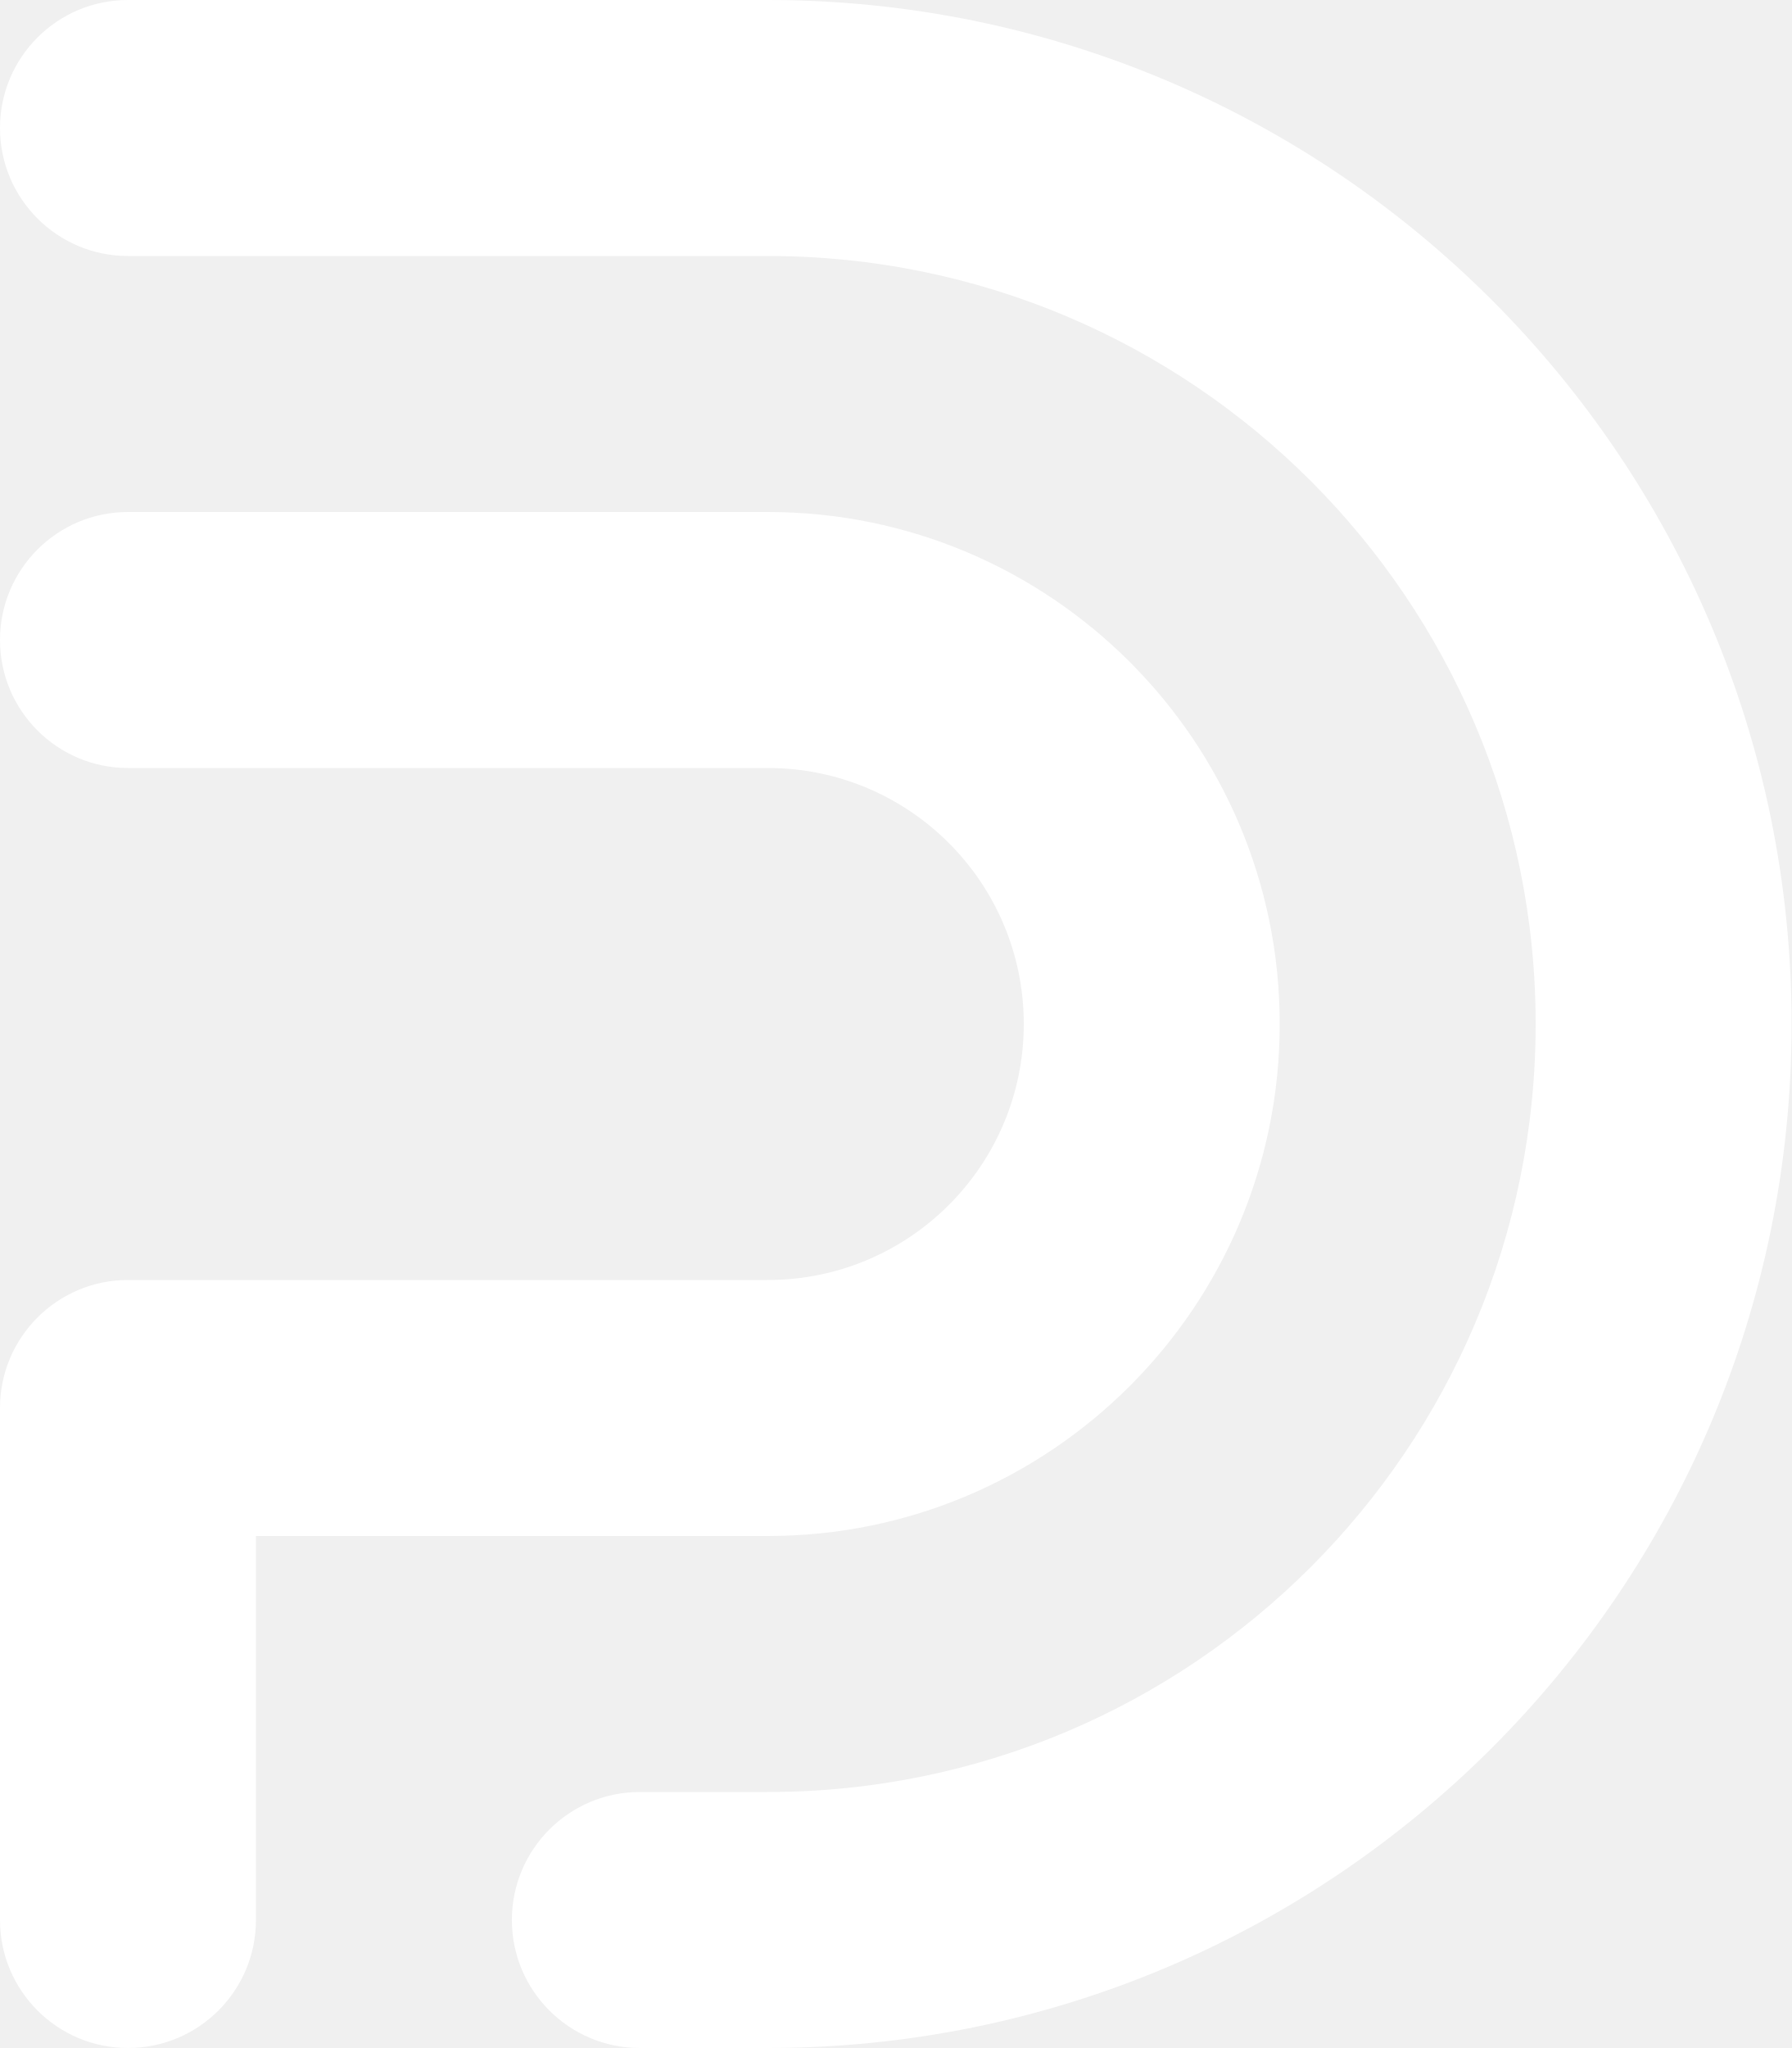
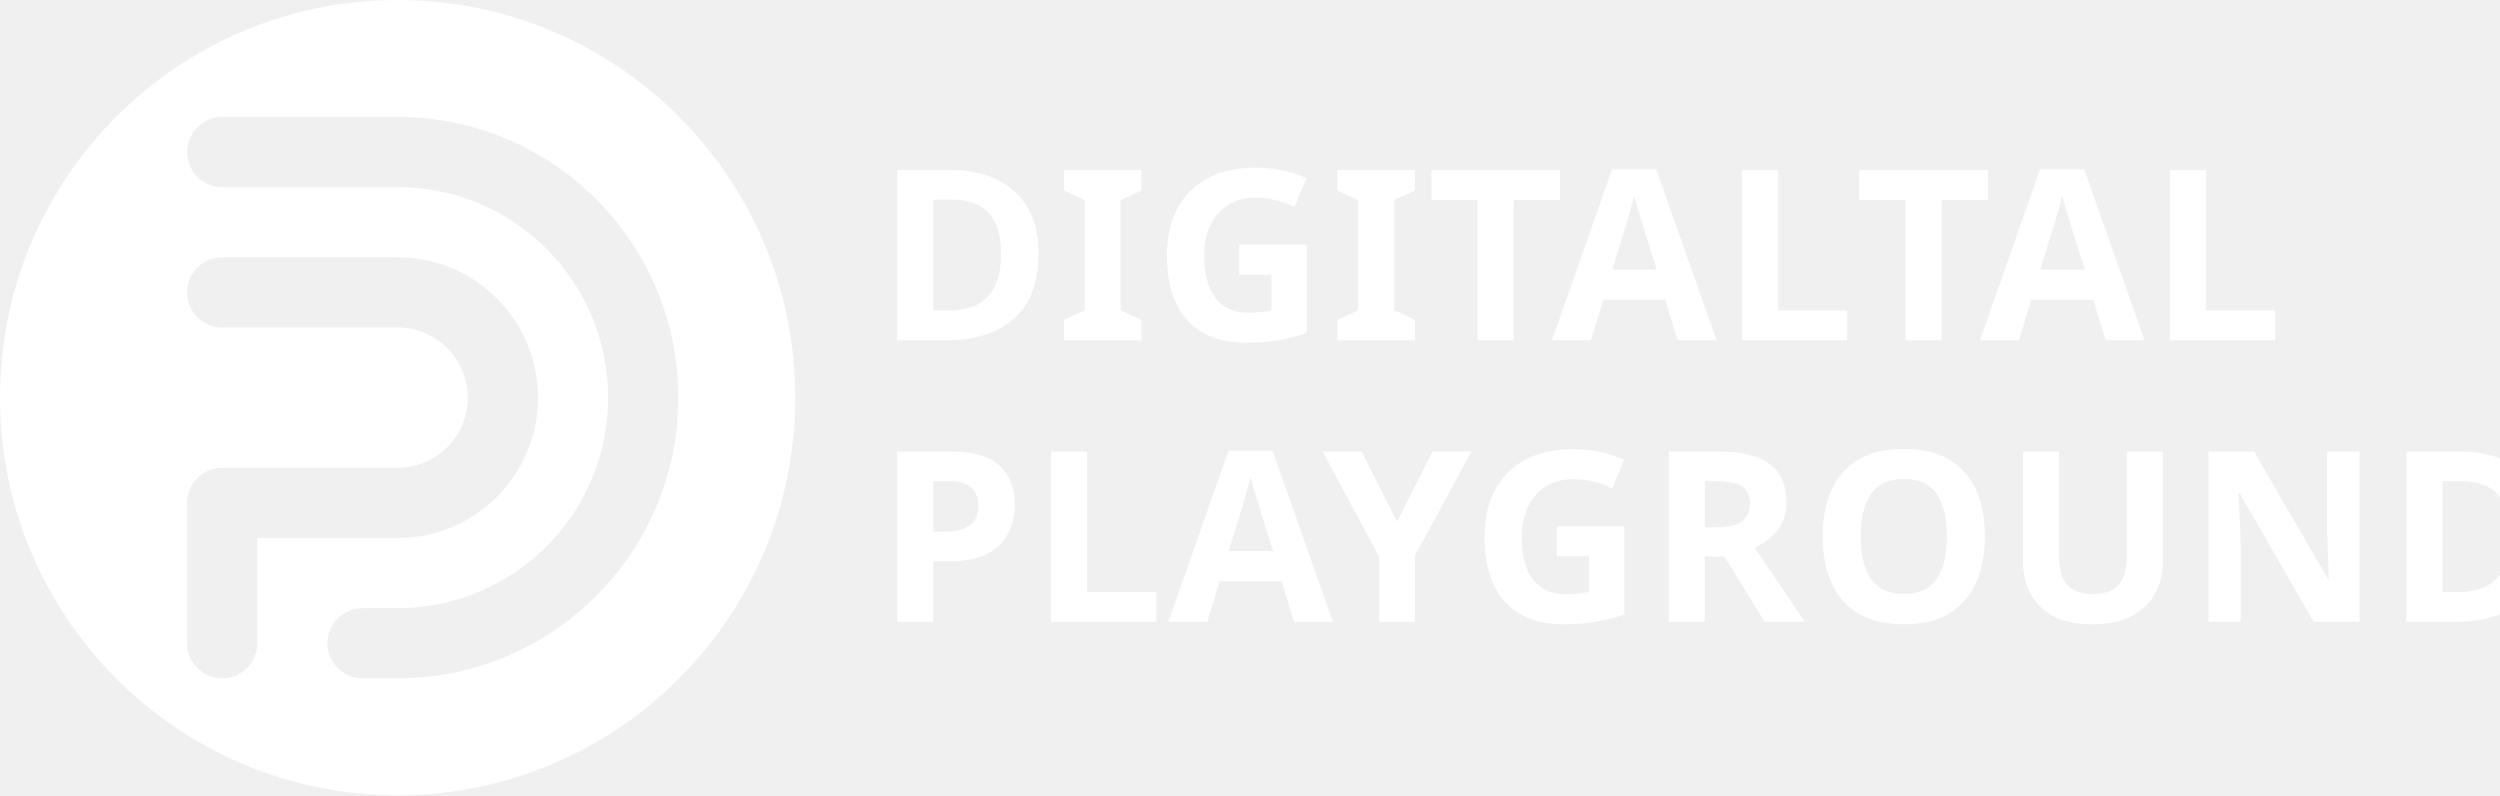
- <svg xmlns="http://www.w3.org/2000/svg" xmlns:xlink="http://www.w3.org/1999/xlink" width="1050" height="1200" viewBox="0 0 1050 1200" version="1.1" id="svg5">
+ <svg xmlns="http://www.w3.org/2000/svg" xmlns:xlink="http://www.w3.org/1999/xlink" width="3143.695" height="1000" viewBox="0 0 3143.695 1000" version="1.1" id="svg5">
  <defs id="defs2">
-     <linearGradient id="linearGradient3841">
-       <stop style="stop-color:#ff0066;stop-opacity:1" offset="0" id="stop3837" />
-       <stop style="stop-color:#ff7f2a;stop-opacity:1" offset="1" id="stop3839" />
+     <linearGradient xlink:href="#g" id="linearGradient129" gradientUnits="userSpaceOnUse" gradientTransform="translate(-56.27643,93.55762)" x1="715.166" y1="478.432" x2="1696.879" y2="758.342" />
+     <linearGradient id="g">
+       <stop style="stop-color:#ff0066;stop-opacity:1" offset="0" id="stop18387" />
+       <stop style="stop-color:#ff7f2a;stop-opacity:1" offset="1" id="stop18389" />
    </linearGradient>
-     <linearGradient xlink:href="#linearGradient3841" id="linearGradient3835" x1="550" y1="400" x2="1600" y2="1600" gradientUnits="userSpaceOnUse" />
  </defs>
-   <g id="layer1" transform="translate(-550,-400)" style="fill:#ffffff">
-     <path id="path237" style="fill:#ffffff;fill-opacity:1;stroke-width:100;stroke-linecap:round;stroke-linejoin:round" d="m 625,400 a 75,75 0 0 0 -75,75 75,75 0 0 0 75,75 h 375 a 450,450 0 0 1 450,450 450,450 0 0 1 -450,450 h -75 a 75,75 0 0 0 -75,75 75,75 0 0 0 75,75 h 75 a 600,600 0 0 0 600,-600 600,600 0 0 0 -600,-600 z m 0,300 a 75,75 0 0 0 -75,75 75,75 0 0 0 75,75 h 375 a 150,150 0 0 1 150,150 150,150 0 0 1 -150,150 H 625 a 75,75 0 0 0 -75,75 v 300 a 75,75 0 0 0 75,75 75,75 0 0 0 75,-75 v -225 h 300 a 300,300 0 0 0 300,-300 300,300 0 0 0 -300,-300 z" />
+   <g id="g2980" style="fill:#ffffff">
+     <g id="layer1" transform="matrix(0.5882353,0,0,0.5882353,-88.23529,-88.23529)" style="stroke-width:1.7;fill:#ffffff">
+       <path id="path3890" style="fill:#ffffff;stroke-width:8.5;stroke-linecap:round;stroke-linejoin:round;paint-order:stroke fill markers" d="m 1000,150 a 850,850 0 0 0 -850,850 850,850 0 0 0 850,850 850,850 0 0 0 850,-850 850,850 0 0 0 -850,-850 z M 625,400 h 375 a 600,600 0 0 1 600,600 600,600 0 0 1 -600,600 h -75 a 75,75 0 0 1 -75,-75 75,75 0 0 1 75,-75 h 75 A 450,450 0 0 0 1450,1000 450,450 0 0 0 1000,550 H 625 a 75,75 0 0 1 -75,-75 75,75 0 0 1 75,-75 z m 0,300 h 375 a 300,300 0 0 1 300,300 300,300 0 0 1 -300,300 H 700 v 225 a 75,75 0 0 1 -75,75 75,75 0 0 1 -75,-75 v -300 a 75,75 0 0 1 75,-75 h 375 A 150,150 0 0 0 1150,1000 150,150 0 0 0 1000,850 H 625 a 75,75 0 0 1 -75,-75 75,75 0 0 1 75,-75 z" />
+     </g>
+     <text xml:space="preserve" style="font-style:normal;font-variant:normal;font-weight:normal;font-stretch:normal;font-size:300px;line-height:1.1;font-family:'Noto Sans JP';-inkscape-font-specification:'Noto Sans JP';font-variant-ligatures:none;letter-spacing:5px;fill:#ffffff;fill-opacity:1" x="1101.253" y="428" id="text133377">
+       <tspan x="1101.253" y="428" style="font-style:normal;font-variant:normal;font-weight:bold;font-stretch:normal;font-size:300px;font-family:'Bai Jamjuree';-inkscape-font-specification:'Bai Jamjuree Bold';fill:#ffffff;fill-opacity:1" id="tspan149977">DIGITALTAL</tspan>
+       <tspan x="1101.253" y="782" style="font-style:normal;font-variant:normal;font-weight:bold;font-stretch:normal;font-size:300px;font-family:'Bai Jamjuree';-inkscape-font-specification:'Bai Jamjuree Bold';fill:#ffffff;fill-opacity:1" id="tspan176529">PLAYGROUND</tspan>
+     </text>
  </g>
</svg>
